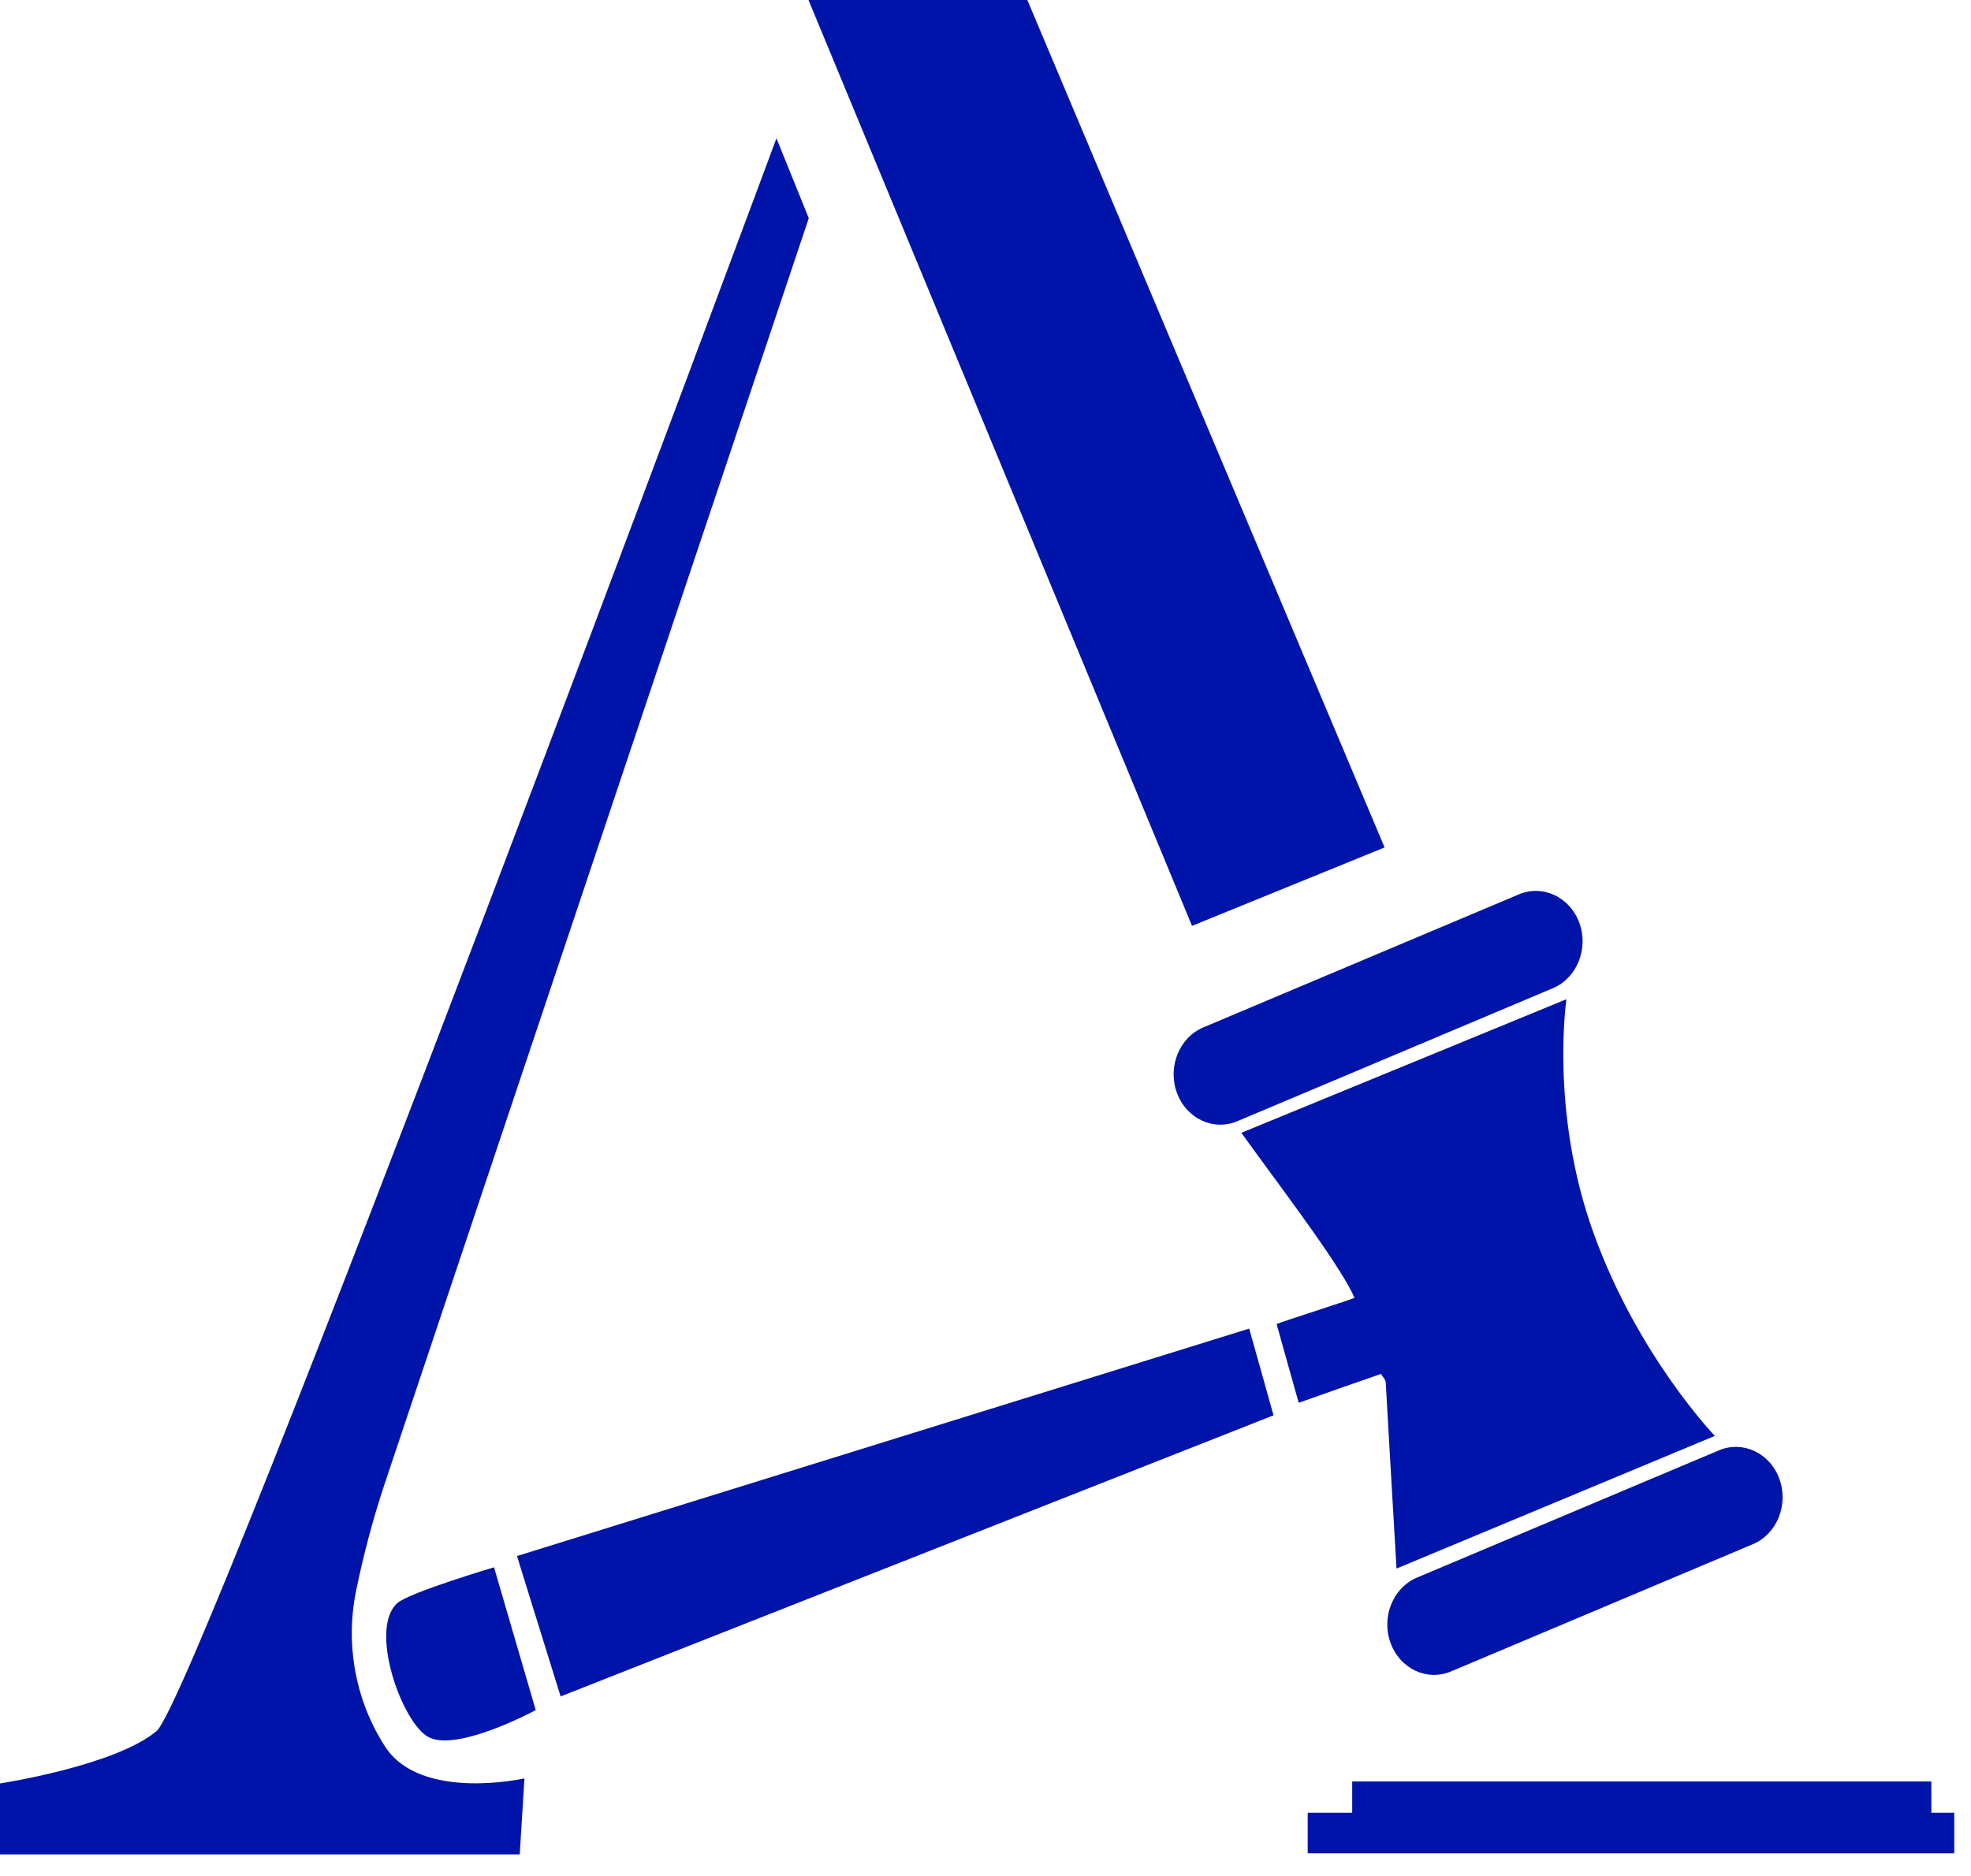
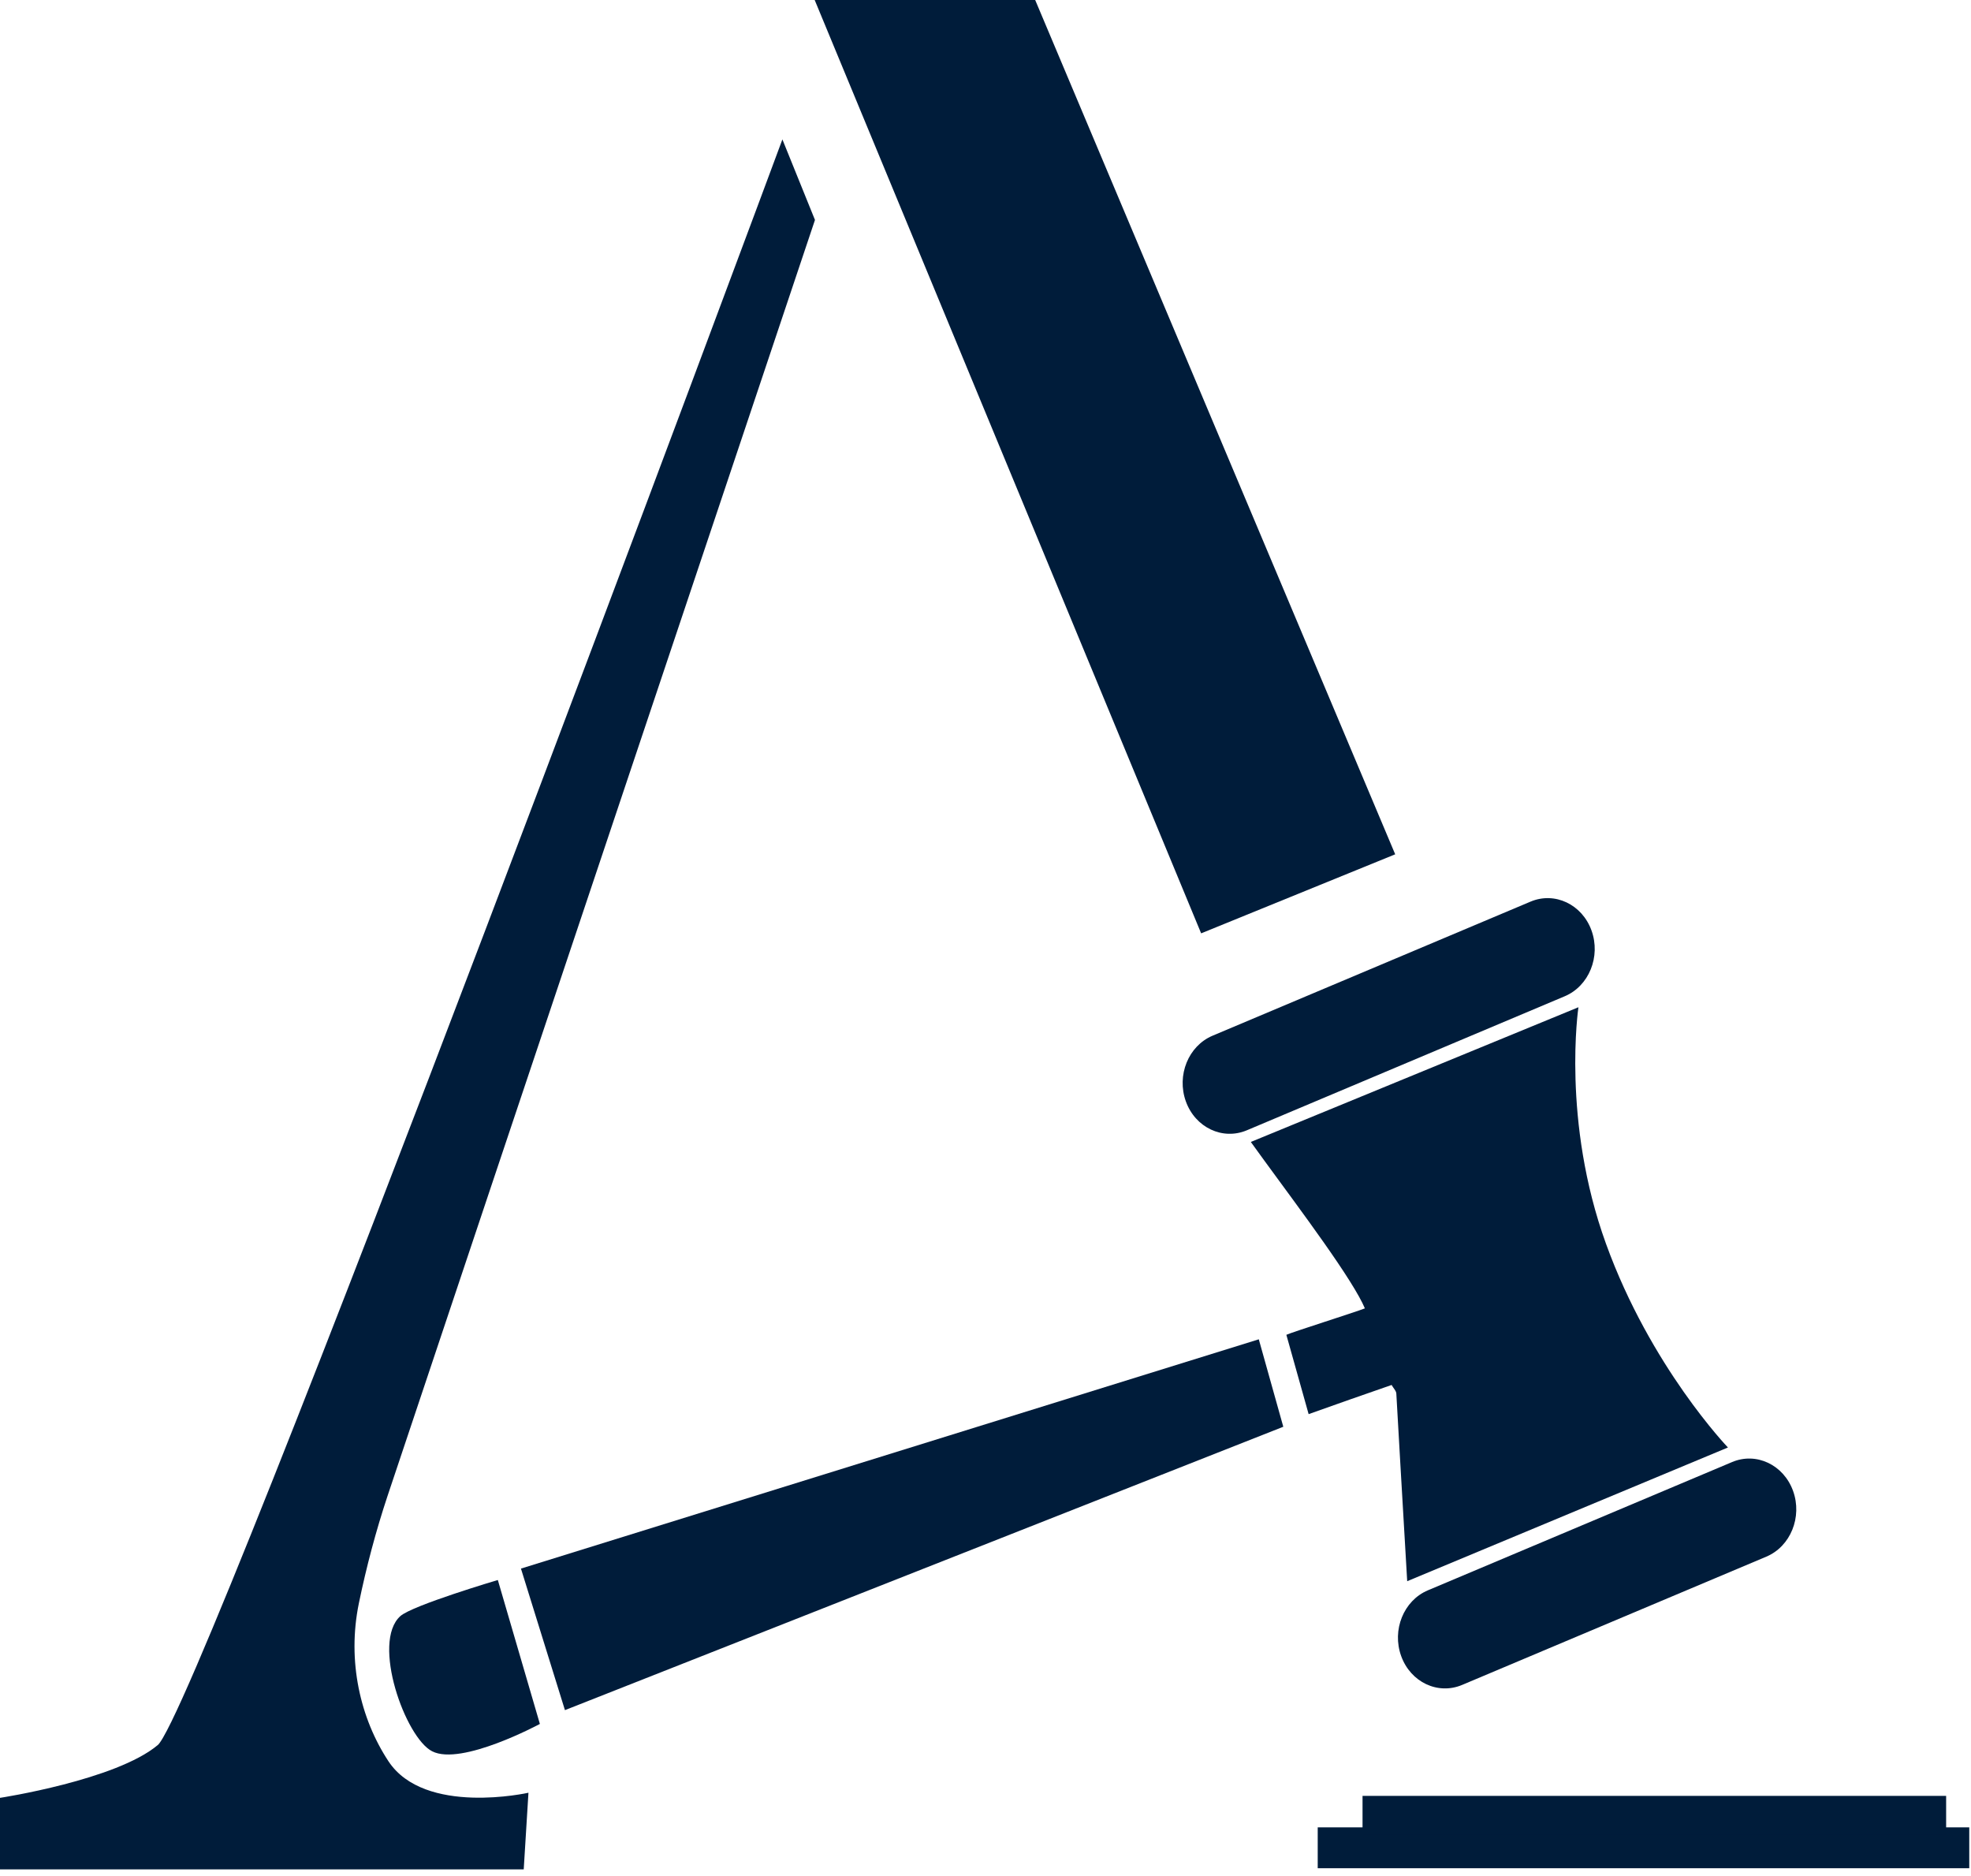
- <svg xmlns="http://www.w3.org/2000/svg" width="62" height="59" viewBox="0 0 62 59" fill="none">
-   <path d="M4.92 54.471C6.223 53.383 24.424 4.351 24.424 4.351L25.441 6.865C25.441 6.865 14.785 38.649 12.099 46.687C11.734 47.784 11.438 48.9 11.204 50.035C10.83 51.845 11.247 53.636 12.125 54.968C13.255 56.684 16.497 55.953 16.497 55.953L16.349 58.344H0V56.112C0 56.112 3.624 55.559 4.928 54.461L4.92 54.471Z" fill="#0014AA" />
-   <path d="M25.432 0H32.316L43.554 26.663L37.496 29.13L25.432 0Z" fill="#0014AA" />
-   <path d="M61.474 57.034H41.135V58.31H61.474V57.034Z" fill="#0014AA" />
-   <path d="M60.753 56.05H42.535V57.251H60.753V56.05Z" fill="#0014AA" />
-   <path d="M47.778 28.139L37.853 32.324C37.097 32.642 36.724 33.561 37.019 34.377C37.314 35.192 38.166 35.595 38.922 35.276L48.847 31.092C49.603 30.773 49.976 29.854 49.681 29.039C49.386 28.224 48.534 27.821 47.778 28.139Z" fill="#0014AA" />
-   <path d="M39.053 35.639L49.274 31.438C49.274 31.438 48.744 34.983 50.135 38.819C51.525 42.664 53.942 45.177 53.942 45.177L43.929 49.351C43.816 47.4 43.59 43.583 43.59 43.498C43.59 43.414 43.494 43.32 43.442 43.227C42.581 43.527 41.712 43.827 40.852 44.136C40.617 43.311 40.391 42.486 40.157 41.66C40.339 41.576 42.355 40.938 42.608 40.835C42.564 40.732 42.503 40.61 42.425 40.469C41.764 39.278 40.061 37.055 39.053 35.648V35.639Z" fill="#0014AA" />
-   <path d="M16.262 48.957L17.635 53.374L40.06 44.53L39.295 41.801L16.262 48.957Z" fill="#0014AA" />
-   <path d="M54.07 45.632L44.573 49.635C43.818 49.953 43.444 50.873 43.74 51.688C44.035 52.503 44.887 52.906 45.642 52.588L55.139 48.584C55.895 48.266 56.268 47.346 55.973 46.531C55.677 45.716 54.825 45.313 54.07 45.632Z" fill="#0014AA" />
-   <path d="M15.54 49.312L16.852 53.805C16.852 53.805 14.401 55.127 13.489 54.658C12.654 54.236 11.585 51.254 12.498 50.438C12.88 50.1 15.54 49.312 15.54 49.312Z" fill="#0014AA" />
+ <svg xmlns="http://www.w3.org/2000/svg" width="123" height="117" viewBox="0 0 123 117" fill="none">
+   <path d="M9.834 108.89C12.441 106.715 48.825 8.698 48.825 8.698L50.858 13.723C50.858 13.723 29.555 77.261 24.186 93.329C23.457 95.522 22.866 97.753 22.397 100.022C21.65 103.64 22.484 107.221 24.239 109.884C26.497 113.314 32.978 111.852 32.978 111.852L32.683 116.633H0V112.171C0 112.171 7.246 111.065 9.852 108.871L9.834 108.89Z" fill="#001C3A" />
+   <path d="M50.84 0H64.601L87.067 53.302L74.957 58.233L50.84 0Z" fill="#001C3A" />
+   <path d="M122.891 114.012H82.232V116.562H122.891V114.012Z" fill="#001C3A" />
+   <path d="M121.448 112.048H85.029V114.447H121.448V112.048Z" fill="#001C3A" />
+   <path d="M95.513 56.254L75.671 64.619C74.161 65.255 73.415 67.093 74.005 68.723C74.595 70.353 76.298 71.158 77.808 70.521L97.65 62.157C99.161 61.52 99.907 59.682 99.317 58.052C98.727 56.422 97.023 55.617 95.513 56.254Z" fill="#001C3A" />
+   <path d="M78.068 71.244L98.502 62.844C98.502 62.844 97.442 69.932 100.222 77.6C103.002 85.286 107.832 90.311 107.832 90.311L87.816 98.654C87.59 94.755 87.138 87.124 87.138 86.955C87.138 86.786 86.947 86.599 86.843 86.411C85.123 87.011 83.385 87.611 81.665 88.23C81.196 86.58 80.744 84.93 80.275 83.281C80.64 83.112 84.671 81.837 85.175 81.631C85.088 81.424 84.966 81.181 84.81 80.899C83.489 78.518 80.084 74.075 78.068 71.263V71.244Z" fill="#001C3A" />
+   <path d="M32.51 97.867L35.255 106.698L80.084 89.018L78.555 83.562L32.51 97.867Z" fill="#001C3A" />
+   <path d="M108.091 91.22L89.107 99.223C87.596 99.86 86.85 101.697 87.441 103.327C88.031 104.957 89.733 105.762 91.244 105.125L110.228 97.122C111.739 96.486 112.485 94.648 111.895 93.018C111.304 91.388 109.601 90.583 108.091 91.22Z" fill="#001C3A" />
+   <path d="M31.067 98.579L33.691 107.559C33.691 107.559 28.791 110.203 26.967 109.265C25.298 108.422 23.161 102.46 24.986 100.829C25.75 100.154 31.067 98.579 31.067 98.579Z" fill="#001C3A" />
</svg>
